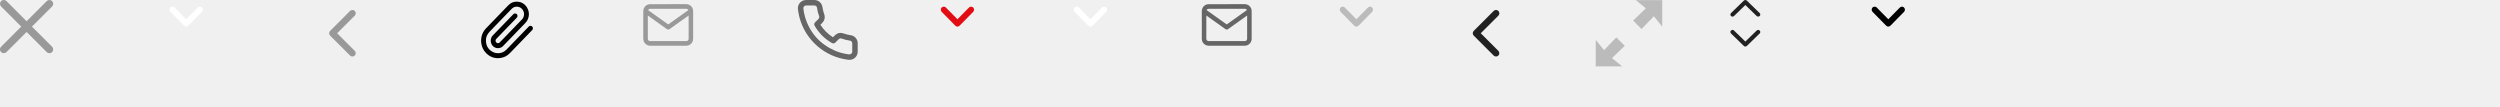
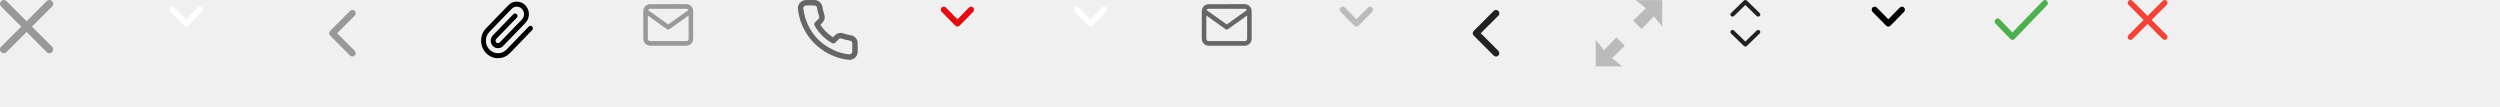
<svg xmlns="http://www.w3.org/2000/svg" version="1.1" width="752" height="32" viewBox="0 0 752 32">
  <svg id="icon-close" width="16" height="32" viewBox="0 0 32 32" x="0" y="-8">
    <path fill="#999" d="M12.791 15.954c-0.069-0.047-0.148-0.083-0.206-0.142-3.955-3.953-7.91-7.907-11.864-11.861-0.872-0.872-0.962-2.145-0.224-3.082 0.814-1.035 2.362-1.159 3.33-0.266 0.072 0.066 0.139 0.135 0.208 0.204 3.92 3.92 7.839 7.84 11.758 11.761 0.059 0.068 0.114 0.14 0.163 0.215l0.093 0.019c0.049-0.075 0.087-0.163 0.149-0.225 3.947-3.951 7.896-7.901 11.846-11.849 0.875-0.875 2.143-0.968 3.081-0.233 0.247 0.195 0.451 0.44 0.599 0.717s0.238 0.583 0.262 0.897c0.025 0.314-0.016 0.63-0.119 0.927s-0.267 0.571-0.48 0.802c-0.062 0.066-0.125 0.129-0.19 0.193-3.923 3.925-7.847 7.849-11.774 11.773-0.089 0.075-0.168 0.16-0.238 0.253 0.079 0.045 0.172 0.076 0.234 0.138 3.956 3.952 7.911 7.906 11.864 11.861 0.864 0.864 0.954 2.13 0.226 3.066-0.195 0.248-0.438 0.453-0.716 0.602s-0.583 0.239-0.897 0.265c-0.314 0.026-0.63-0.014-0.928-0.116s-0.571-0.265-0.803-0.478c-0.066-0.061-0.129-0.125-0.193-0.19-3.92-3.92-7.839-7.84-11.758-11.76-0.064-0.064-0.118-0.136-0.197-0.227-0.083 0.080-0.145 0.14-0.208 0.201-3.954 3.954-7.908 7.908-11.862 11.862-0.872 0.871-2.144 0.959-3.082 0.223-1.035-0.815-1.157-2.366-0.261-3.335 0.061-0.066 0.125-0.129 0.19-0.193 3.929-3.93 7.859-7.859 11.789-11.788 0.058-0.058 0.138-0.094 0.208-0.14l-0.002-0.094z" />
  </svg>
  <svg id="icon-arrow-down" width="16" height="10" viewBox="0 0 32 32" x="48" y="0">
    <path fill="#fff" d="M15.994 18.535c0.077-0.073 0.138-0.129 0.198-0.187 3.6-3.655 7.199-7.31 10.798-10.965 1.192-1.21 2.869-1.311 4.037-0.247 1.236 1.126 1.31 3.047 0.131 4.262-1.655 1.706-3.33 3.389-4.995 5.083-2.663 2.704-5.325 5.408-7.988 8.113-0.586 0.596-1.263 0.984-2.099 1.006-0.885 0.023-1.609-0.357-2.23-0.988-1.949-1.982-3.898-3.962-5.849-5.941-2.344-2.381-4.689-4.762-7.033-7.143-1.068-1.086-1.267-2.605-0.506-3.8 0.989-1.558 3.121-1.787 4.436-0.459 2.416 2.44 4.826 4.886 7.23 7.338 1.279 1.301 2.564 2.604 3.87 3.928z" />
  </svg>
  <svg id="icon-arrow-left-big" width="14" height="20" viewBox="0 0 32 32" x="96" y="0">
    <path fill="#999" d="M12.309 16.017c0.125 0.088 0.208 0.13 0.271 0.193 3.946 3.943 7.89 7.888 11.834 11.833 0.84 0.84 0.967 2.051 0.317 2.981-0.183 0.263-0.42 0.484-0.694 0.649s-0.581 0.271-0.899 0.31c-0.318 0.039-0.641 0.011-0.947-0.083s-0.589-0.251-0.831-0.462c-0.073-0.064-0.142-0.133-0.211-0.201-4.51-4.509-9.019-9.019-13.527-13.529-1.017-1.018-1.021-2.39-0.008-3.403 4.524-4.525 9.048-9.049 13.572-13.573 0.729-0.729 1.704-0.926 2.6-0.53 1.392 0.614 1.8 2.418 0.806 3.57-0.077 0.089-0.161 0.173-0.244 0.256-3.915 3.916-7.83 7.83-11.746 11.743-0.068 0.070-0.148 0.125-0.292 0.247z" />
  </svg>
  <svg id="icon-attach" width="17" height="18" viewBox="0 0 32 32" x="144" y="0">
    <path d="M1.333 22.201c0.048-2.817 0.949-5.184 2.843-7.147 4.189-4.345 8.385-8.683 12.586-13.017 1.473-1.515 3.305-2.209 5.418-2.002 2.337 0.228 4.087 1.429 5.257 3.431 1.609 2.753 1.194 6.268-1.011 8.577-2.341 2.453-4.712 4.878-7.070 7.316-1.842 1.904-3.685 3.809-5.527 5.713-0.601 0.622-1.32 1.034-2.175 1.19-1.661 0.304-3.3-0.424-4.185-1.85-1.074-1.728-0.833-3.913 0.585-5.378 3.846-3.971 7.691-7.944 11.534-11.918 0.708-0.732 1.86-0.536 2.243 0.391 0.242 0.587 0.144 1.134-0.301 1.598-1.057 1.101-2.118 2.199-3.183 3.293-2.787 2.88-5.573 5.76-8.36 8.64-0.453 0.468-0.574 1.076-0.331 1.636 0.391 0.901 1.523 1.124 2.213 0.424 0.921-0.937 1.829-1.887 2.743-2.831 3.284-3.394 6.566-6.787 9.848-10.181 1.637-1.695 1.603-4.429-0.066-6.079-1.593-1.576-4.11-1.582-5.685 0.016s-3.119 3.219-4.676 4.83c-2.649 2.74-5.296 5.481-7.943 8.224-1.51 1.574-2.173 3.473-1.982 5.633 0.215 2.427 1.369 4.32 3.486 5.569 2.61 1.541 5.927 1.089 8.068-1.088 2.11-2.146 4.188-4.323 6.28-6.489 2.115-2.187 4.229-4.375 6.343-6.563 0.39-0.403 0.854-0.565 1.399-0.402 0.995 0.296 1.315 1.575 0.586 2.346-0.648 0.685-1.308 1.359-1.964 2.037-3.558 3.681-7.117 7.361-10.677 11.040-1.455 1.5-3.228 2.439-5.305 2.731-3.202 0.449-5.945-0.522-8.192-2.815-1.576-1.611-2.455-3.57-2.719-5.799-0.044-0.396-0.058-0.793-0.078-1.078z" />
  </svg>
  <svg id="icon-mail" width="18" height="15" viewBox="0 0 32 32" x="192" y="0">
    <path fill="#999" d="M16.003 2.674c3.811 0 7.622 0.021 11.433-0.007 2.392-0.018 4.173 1.651 4.503 3.748 0.055 0.351 0.055 0.713 0.055 1.069 0.003 5.758 0.005 11.516 0.005 17.273 0 1.121-0.311 2.133-1.043 3.001-0.876 1.039-2.014 1.569-3.396 1.569-5.679 0.003-11.358 0.003-17.037 0-1.996 0-3.992-0.022-5.987 0.006-2.325 0.034-4.141-1.612-4.479-3.751-0.039-0.281-0.057-0.566-0.052-0.85-0.003-5.752-0.005-11.504-0.007-17.256 0-0.701 0.052-1.387 0.33-2.037 0.655-1.526 1.804-2.461 3.491-2.724 0.236-0.031 0.475-0.045 0.714-0.040 3.823-0.002 7.646-0.003 11.469-0.001zM29.095 9.966c-0.080 0.054-0.128 0.085-0.175 0.118l-11.981 8.536c-0.644 0.459-1.232 0.46-1.874 0.003-3.994-2.845-7.987-5.69-11.981-8.535-0.050-0.034-0.102-0.068-0.178-0.117v14.752c0 0.085 0 0.171 0.003 0.255 0.038 0.766 0.689 1.391 1.466 1.391 7.749 0.002 15.498 0.002 23.247 0 0.196 0.002 0.39-0.036 0.569-0.111s0.341-0.188 0.473-0.328c0.314-0.321 0.433-0.71 0.433-1.151-0.004-4.87-0.004-9.741-0.002-14.611v-0.201zM28.941 6.457c-0.305-0.526-0.731-0.818-1.335-0.818-7.737-0.001-15.473-0.001-23.209 0-0.516 0-0.917 0.218-1.214 0.624-0.137 0.187-0.135 0.189 0.057 0.325 4.2 2.992 8.399 5.985 12.597 8.979 0.125 0.089 0.199 0.092 0.326 0 3.995-2.852 7.992-5.702 11.991-8.548l0.788-0.562z" />
  </svg>
  <svg id="icon-phone" width="18" height="18" viewBox="0 0 32 32" x="240" y="0">
    <path fill="#666" d="M12.042 13.229c1.719 2.69 4.005 4.974 6.698 6.692 0.042-0.035 0.082-0.070 0.118-0.105 0.307-0.305 0.605-0.619 0.92-0.915 1.327-1.248 2.868-1.617 4.596-1.024 1.308 0.45 2.655 0.781 4.023 0.987 1.786 0.269 3.295 1.82 3.541 3.604 0.040 0.301 0.059 0.604 0.059 0.907 0.006 1.39 0.003 2.779 0.003 4.169 0 1.953-1.156 3.6-2.961 4.225-0.7 0.242-1.416 0.275-2.145 0.186-6.114-0.736-11.866-3.29-16.51-7.33s-7.963-9.381-9.53-15.329c-0.389-1.478-0.666-2.984-0.829-4.503-0.239-2.218 1.354-4.33 3.554-4.711 0.282-0.048 0.567-0.073 0.854-0.075 1.45-0.007 2.9-0.008 4.35-0.002 2.187 0.013 3.964 1.492 4.334 3.644 0.185 1.083 0.386 2.157 0.722 3.204 0.16 0.499 0.362 0.992 0.452 1.504 0.258 1.474-0.171 2.757-1.205 3.835-0.336 0.348-0.686 0.684-1.041 1.038zM29.075 25.399c0-0.741 0.005-1.483 0-2.224-0.006-0.751-0.497-1.341-1.239-1.448-1.521-0.217-3.015-0.59-4.46-1.113-0.572-0.208-1.097-0.077-1.533 0.352-0.596 0.586-1.183 1.18-1.775 1.77-0.546 0.544-1.223 0.636-1.886 0.253-3.888-2.244-6.956-5.308-9.204-9.189-0.386-0.666-0.295-1.338 0.251-1.884 0.566-0.566 1.128-1.136 1.7-1.696 0.511-0.5 0.636-1.070 0.386-1.741-0.512-1.379-0.867-2.811-1.060-4.269-0.102-0.763-0.709-1.293-1.48-1.294-1.462-0.002-2.923-0.002-4.385 0-0.207-0-0.411 0.043-0.6 0.127s-0.358 0.207-0.495 0.361c-0.138 0.154-0.241 0.335-0.304 0.532s-0.082 0.405-0.059 0.61c0.185 1.644 0.483 3.267 0.982 4.845 2.621 8.296 7.921 14.196 15.9 17.699 2.39 1.044 4.903 1.654 7.491 1.984 0.922 0.117 1.819-0.526 1.775-1.573-0.029-0.701-0.006-1.403-0.006-2.104z" />
  </svg>
  <svg id="icon-arrow-down" width="16" height="10" viewBox="0 0 32 32" x="280" y="0">
    <path d="M15.994 18.535c0.077-0.073 0.138-0.129 0.198-0.187 3.6-3.655 7.199-7.31 10.798-10.965 1.192-1.21 2.869-1.311 4.037-0.247 1.236 1.126 1.31 3.047 0.131 4.262-1.655 1.706-3.33 3.389-4.995 5.083-2.663 2.704-5.325 5.408-7.988 8.113-0.586 0.596-1.263 0.984-2.099 1.006-0.885 0.023-1.609-0.357-2.23-0.988-1.949-1.982-3.898-3.962-5.849-5.941-2.344-2.381-4.689-4.762-7.033-7.143-1.068-1.086-1.267-2.605-0.506-3.8 0.989-1.558 3.121-1.787 4.436-0.459 2.416 2.44 4.826 4.886 7.23 7.338 1.279 1.301 2.564 2.604 3.87 3.928z" fill="#E30C13" />
  </svg>
  <svg id="icon-arrow-down" width="16" height="10" viewBox="0 0 32 32" x="320" y="0">
    <path d="M15.994 18.535c0.077-0.073 0.138-0.129 0.198-0.187 3.6-3.655 7.199-7.31 10.798-10.965 1.192-1.21 2.869-1.311 4.037-0.247 1.236 1.126 1.31 3.047 0.131 4.262-1.655 1.706-3.33 3.389-4.995 5.083-2.663 2.704-5.325 5.408-7.988 8.113-0.586 0.596-1.263 0.984-2.099 1.006-0.885 0.023-1.609-0.357-2.23-0.988-1.949-1.982-3.898-3.962-5.849-5.941-2.344-2.381-4.689-4.762-7.033-7.143-1.068-1.086-1.267-2.605-0.506-3.8 0.989-1.558 3.121-1.787 4.436-0.459 2.416 2.44 4.826 4.886 7.23 7.338 1.279 1.301 2.564 2.604 3.87 3.928z" fill="#fff" />
  </svg>
  <svg id="icon-mail" width="18" height="15" viewBox="0 0 32 32" x="360" y="0">
    <path fill="#666666" d="M16.003 2.674c3.811 0 7.622 0.021 11.433-0.007 2.392-0.018 4.173 1.651 4.503 3.748 0.055 0.351 0.055 0.713 0.055 1.069 0.003 5.758 0.005 11.516 0.005 17.273 0 1.121-0.311 2.133-1.043 3.001-0.876 1.039-2.014 1.569-3.396 1.569-5.679 0.003-11.358 0.003-17.037 0-1.996 0-3.992-0.022-5.987 0.006-2.325 0.034-4.141-1.612-4.479-3.751-0.039-0.281-0.057-0.566-0.052-0.85-0.003-5.752-0.005-11.504-0.007-17.256 0-0.701 0.052-1.387 0.33-2.037 0.655-1.526 1.804-2.461 3.491-2.724 0.236-0.031 0.475-0.045 0.714-0.040 3.823-0.002 7.646-0.003 11.469-0.001zM29.095 9.966c-0.080 0.054-0.128 0.085-0.175 0.118l-11.981 8.536c-0.644 0.459-1.232 0.46-1.874 0.003-3.994-2.845-7.987-5.69-11.981-8.535-0.050-0.034-0.102-0.068-0.178-0.117v14.752c0 0.085 0 0.171 0.003 0.255 0.038 0.766 0.689 1.391 1.466 1.391 7.749 0.002 15.498 0.002 23.247 0 0.196 0.002 0.39-0.036 0.569-0.111s0.341-0.188 0.473-0.328c0.314-0.321 0.433-0.71 0.433-1.151-0.004-4.87-0.004-9.741-0.002-14.611v-0.201zM28.941 6.457c-0.305-0.526-0.731-0.818-1.335-0.818-7.737-0.001-15.473-0.001-23.209 0-0.516 0-0.917 0.218-1.214 0.624-0.137 0.187-0.135 0.189 0.057 0.325 4.2 2.992 8.399 5.985 12.597 8.979 0.125 0.089 0.199 0.092 0.326 0 3.995-2.852 7.992-5.702 11.991-8.548l0.788-0.562z" />
  </svg>
  <svg id="icon-arrow-down" width="16" height="10" viewBox="0 0 32 32" x="400" y="0">
    <path fill="#BBBBBB" d="M15.994 18.535c0.077-0.073 0.138-0.129 0.198-0.187 3.6-3.655 7.199-7.31 10.798-10.965 1.192-1.21 2.869-1.311 4.037-0.247 1.236 1.126 1.31 3.047 0.131 4.262-1.655 1.706-3.33 3.389-4.995 5.083-2.663 2.704-5.325 5.408-7.988 8.113-0.586 0.596-1.263 0.984-2.099 1.006-0.885 0.023-1.609-0.357-2.23-0.988-1.949-1.982-3.898-3.962-5.849-5.941-2.344-2.381-4.689-4.762-7.033-7.143-1.068-1.086-1.267-2.605-0.506-3.8 0.989-1.558 3.121-1.787 4.436-0.459 2.416 2.44 4.826 4.886 7.23 7.338 1.279 1.301 2.564 2.604 3.87 3.928z" />
  </svg>
  <svg id="icon-arrow-left-big" width="14" height="20" viewBox="0 0 32 32" x="440" y="0">
    <path fill="#212121" d="M12.309 16.017c0.125 0.088 0.208 0.13 0.271 0.193 3.946 3.943 7.89 7.888 11.834 11.833 0.84 0.84 0.967 2.051 0.317 2.981-0.183 0.263-0.42 0.484-0.694 0.649s-0.581 0.271-0.899 0.31c-0.318 0.039-0.641 0.011-0.947-0.083s-0.589-0.251-0.831-0.462c-0.073-0.064-0.142-0.133-0.211-0.201-4.51-4.509-9.019-9.019-13.527-13.529-1.017-1.018-1.021-2.39-0.008-3.403 4.524-4.525 9.048-9.049 13.572-13.573 0.729-0.729 1.704-0.926 2.6-0.53 1.392 0.614 1.8 2.418 0.806 3.57-0.077 0.089-0.161 0.173-0.244 0.256-3.915 3.916-7.83 7.83-11.746 11.743-0.068 0.070-0.148 0.125-0.292 0.247z" />
  </svg>
  <svg width="20" height="20" viewBox="0 0 20 20" fill="none" x="480" y="0">
    <path d="M12.038 0.031L15.076 2.491L11.248 6.193L13.776 8.72L17.482 4.888L20 7.994V0.031H12.038ZM6.193 11.248L2.489 15.078L0 12.007V19.969H7.962L4.89 17.48L8.72 13.776L6.193 11.248Z" fill="#BBBBBB" />
  </svg>
  <svg width="10" height="14" viewBox="0 0 10 14" fill="none" x="520" y="0">
    <path d="M5.002 12.511C5.028 12.476 5.041 12.454 5.058 12.436C6.168 11.358 7.277 10.28 8.387 9.202C8.623 8.972 8.964 8.938 9.226 9.116C9.3 9.166 9.362 9.231 9.408 9.306C9.455 9.381 9.484 9.464 9.495 9.551C9.506 9.638 9.498 9.726 9.472 9.81C9.445 9.894 9.401 9.971 9.342 10.037C9.324 10.057 9.304 10.076 9.285 10.094C8.016 11.327 6.748 12.559 5.479 13.792C5.194 14.069 4.806 14.07 4.522 13.793C3.247 12.555 1.973 11.317 0.699 10.079C0.361 9.75 0.468 9.21 0.906 9.047C1.146 8.957 1.37 8.998 1.568 9.161C1.591 9.179 1.611 9.2 1.632 9.22C2.733 10.29 3.834 11.36 4.935 12.43C4.955 12.449 4.97 12.472 5.002 12.511Z" fill="#212121" />
    <path d="M4.995 1.494C4.97 1.527 4.957 1.549 4.939 1.566C3.83 2.645 2.721 3.723 1.612 4.801C1.376 5.031 1.035 5.065 0.773 4.886C0.699 4.836 0.637 4.771 0.591 4.696C0.545 4.621 0.515 4.537 0.505 4.45C0.494 4.363 0.502 4.275 0.529 4.191C0.555 4.108 0.6 4.03 0.659 3.965C0.68 3.942 0.702 3.92 0.724 3.899C1.988 2.67 3.252 1.441 4.516 0.212C4.807 -0.071 5.19 -0.071 5.481 0.212C6.752 1.448 8.023 2.683 9.294 3.919C9.494 4.114 9.552 4.345 9.452 4.603C9.296 5.004 8.77 5.128 8.437 4.848C8.414 4.828 8.391 4.807 8.369 4.785C7.266 3.712 6.162 2.639 5.058 1.566C5.04 1.549 5.025 1.529 4.995 1.494Z" fill="#212121" />
  </svg>
  <svg id="icon-arrow-down-black" width="16" height="10" viewBox="0 0 32 32" x="560" y="0">
    <path fill="#000000" d="M15.994 18.535c0.077-0.073 0.138-0.129 0.198-0.187 3.6-3.655 7.199-7.31 10.798-10.965 1.192-1.21 2.869-1.311 4.037-0.247 1.236 1.126 1.31 3.047 0.131 4.262-1.655 1.706-3.33 3.389-4.995 5.083-2.663 2.704-5.325 5.408-7.988 8.113-0.586 0.596-1.263 0.984-2.099 1.006-0.885 0.023-1.609-0.357-2.23-0.988-1.949-1.982-3.898-3.962-5.849-5.941-2.344-2.381-4.689-4.762-7.033-7.143-1.068-1.086-1.267-2.605-0.506-3.8 0.989-1.558 3.121-1.787 4.436-0.459 2.416 2.44 4.826 4.886 7.23 7.338 1.279 1.301 2.564 2.604 3.87 3.928z" />
  </svg>
+   <svg id="success-input" width="16" height="12" viewBox="0 0 16 12" x="600" y="0" fill="none">
+     <path d="M5.352 9.783C5.371 9.753 5.387 9.718 5.411 9.693C8.425 6.562 11.44 3.432 14.454 0.302C14.756 -0.01 15.159 -0.086 15.515 0.102C16.032 0.375 16.162 1.085 15.777 1.535C15.757 1.558 15.736 1.58 15.715 1.602C12.471 4.97 9.227 8.338 5.983 11.707C5.652 12.051 5.175 12.097 4.811 11.821C4.769 11.789 4.73 11.754 4.694 11.716C3.221 10.187 1.748 8.657 0.275 7.128C0.027 6.87 -0.057 6.559 0.038 6.209C0.13 5.868 0.352 5.65 0.683 5.567C1.007 5.485 1.293 5.578 1.529 5.822C2.101 6.414 2.672 7.007 3.243 7.601C3.917 8.301 4.591 9.002 5.265 9.702C5.285 9.726 5.302 9.751 5.318 9.778L5.352 9.783Z" fill="#4CAF50" />
+   </svg>
+   <svg width="12" height="12" viewBox="0 0 12 12" x="640" y="0" fill="none">
+     <path d="M4.797 5.983C4.771 5.965 4.741 5.951 4.72 5.93C3.236 4.447 1.753 2.965 0.271 1.481C-0.056 1.154 -0.09 0.677 0.186 0.326C0.492 -0.062 1.072 -0.109 1.435 0.226C1.462 0.251 1.487 0.277 1.513 0.302C2.983 1.772 4.453 3.242 5.922 4.713C5.945 4.738 5.965 4.765 5.984 4.793L6.019 4.8C6.037 4.772 6.051 4.739 6.075 4.716C7.555 3.234 9.035 1.753 10.517 0.272C10.845 -0.056 11.32 -0.091 11.672 0.185C11.765 0.258 11.841 0.35 11.897 0.454C11.953 0.558 11.986 0.673 11.995 0.791C12.004 0.909 11.989 1.027 11.95 1.139C11.912 1.25 11.851 1.353 11.77 1.439C11.747 1.464 11.723 1.488 11.699 1.512C10.228 2.983 8.756 4.455 7.284 5.927C7.251 5.955 7.221 5.987 7.195 6.022C7.224 6.039 7.259 6.05 7.283 6.073C8.766 7.555 10.249 9.038 11.732 10.521C12.055 10.845 12.089 11.32 11.816 11.671C11.743 11.764 11.652 11.841 11.548 11.896C11.444 11.952 11.329 11.986 11.212 11.996C11.094 12.005 10.976 11.99 10.864 11.952C10.752 11.914 10.65 11.853 10.563 11.773C10.538 11.75 10.514 11.726 10.49 11.701C9.02 10.232 7.551 8.762 6.081 7.292C6.057 7.268 6.037 7.241 6.007 7.207C5.976 7.237 5.953 7.259 5.929 7.282C4.446 8.765 2.964 10.248 1.481 11.73C1.154 12.057 0.676 12.09 0.325 11.814C-0.063 11.508 -0.109 10.926 0.227 10.563C0.25 10.538 0.274 10.515 0.298 10.491C1.772 9.017 3.246 7.544 4.719 6.07C4.741 6.049 4.771 6.035 4.798 6.018L4.797 5.983Z" fill="#F44336" />
+   </svg>
</svg>
